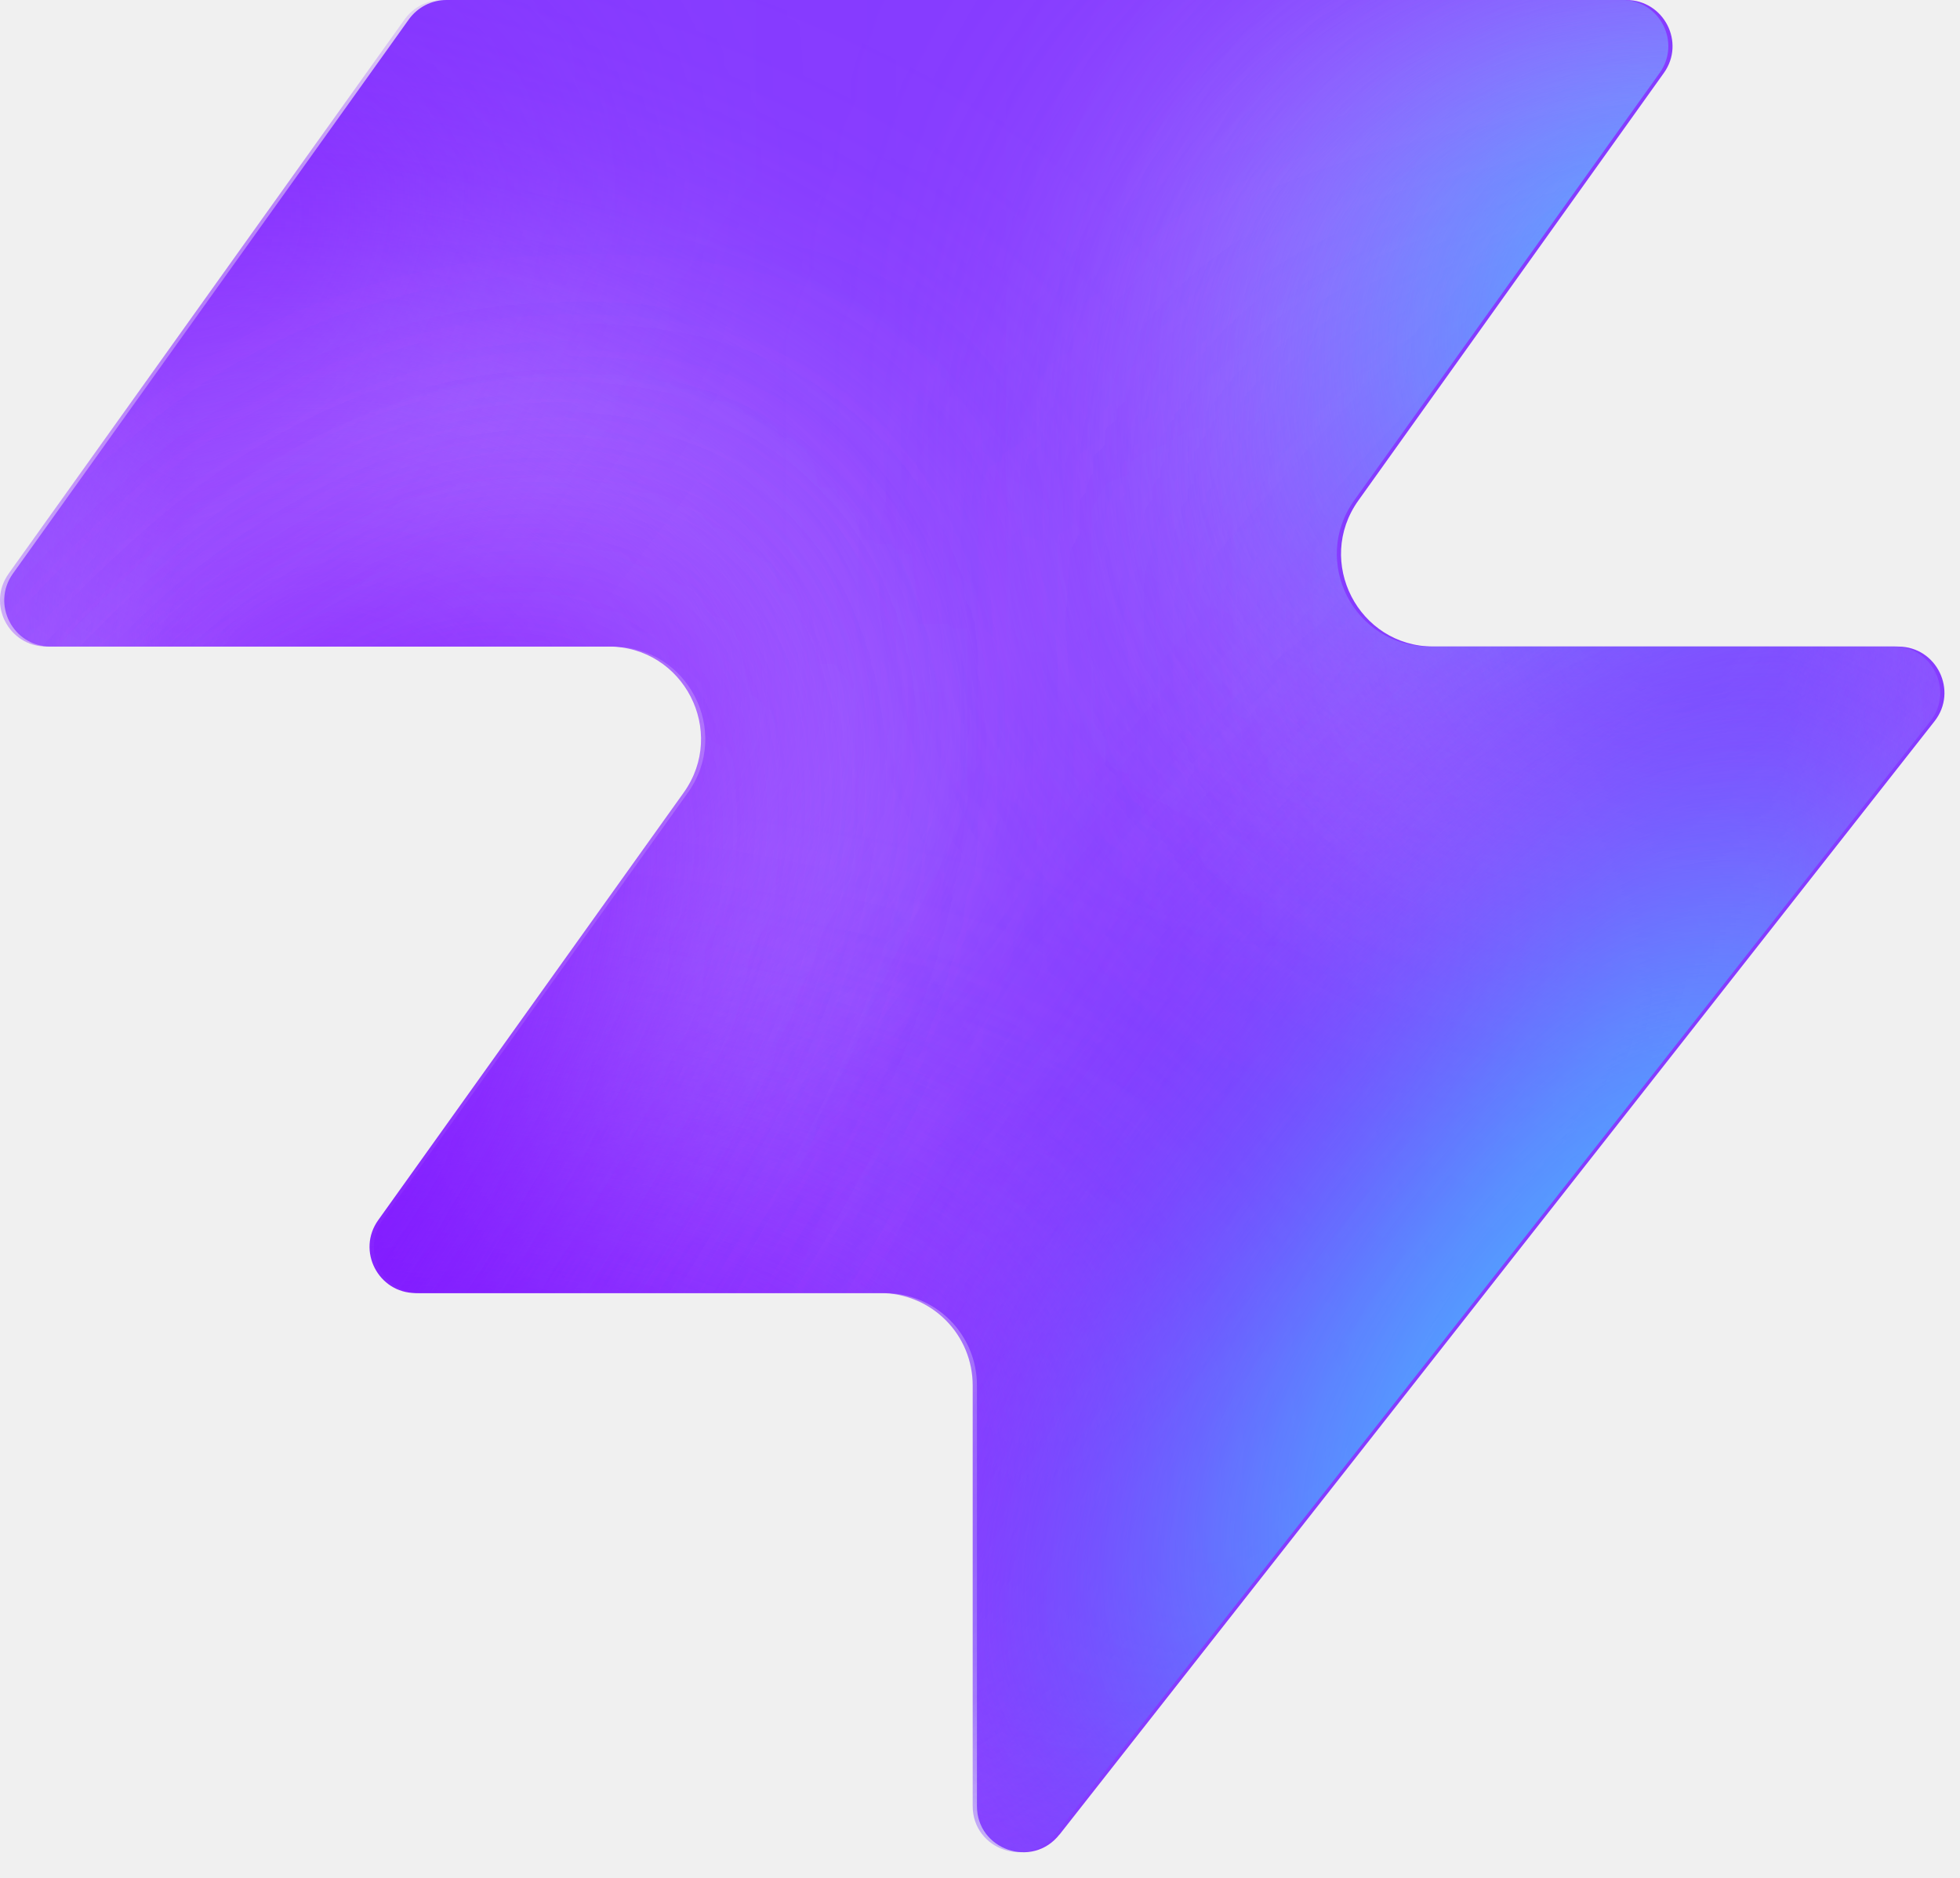
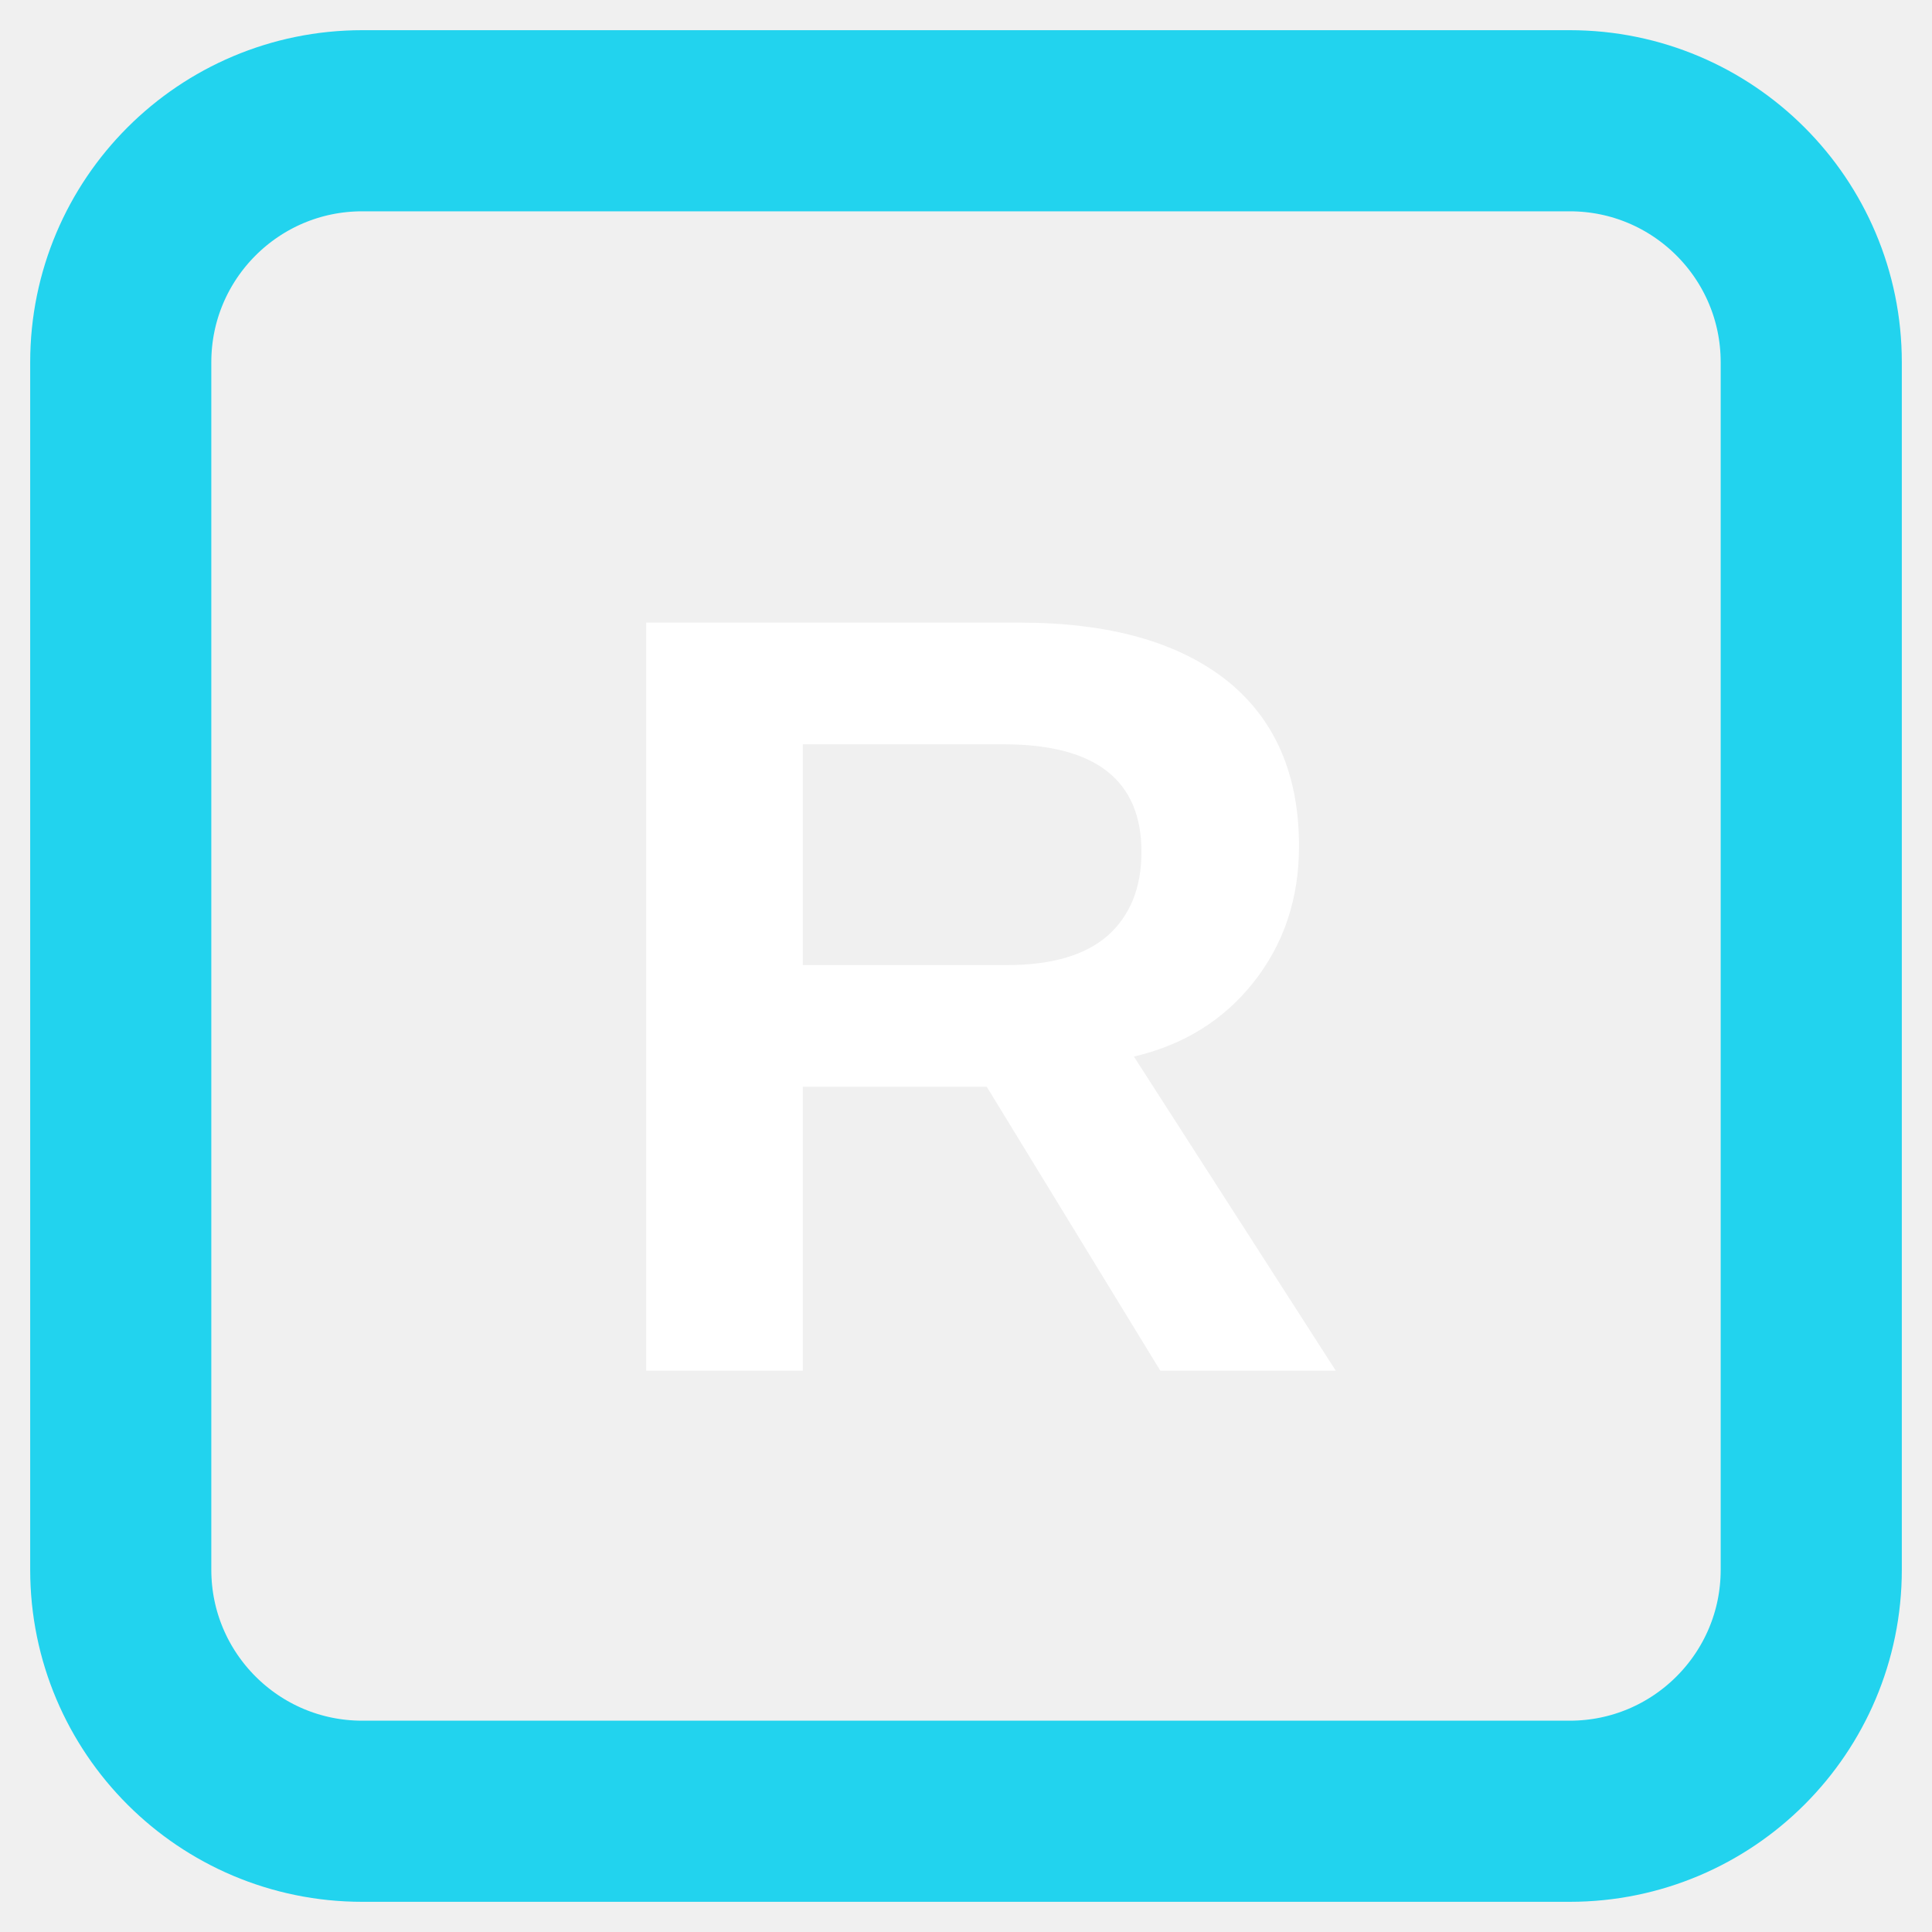
- <svg xmlns="http://www.w3.org/2000/svg" width="48" height="46" fill="none" viewBox="0 0 48 46">
-   <path fill="#863bff" d="M25.946 44.938c-.664.845-2.021.375-2.021-.698V33.937a2.26 2.26 0 0 0-2.262-2.262H10.287c-.92 0-1.456-1.04-.92-1.788l7.48-10.471c1.07-1.497 0-3.578-1.842-3.578H1.237c-.92 0-1.456-1.04-.92-1.788L10.013.474c.214-.297.556-.474.92-.474h28.894c.92 0 1.456 1.04.92 1.788l-7.48 10.471c-1.07 1.498 0 3.579 1.842 3.579h11.377c.943 0 1.473 1.088.89 1.83L25.947 44.94z" style="fill:#863bff;fill:color(display-p3 .525 .23 1);fill-opacity:1" />
-   <mask id="a" width="48" height="46" x="0" y="0" maskUnits="userSpaceOnUse" style="mask-type:alpha">
-     <path fill="#000" d="M25.842 44.938c-.664.844-2.021.375-2.021-.698V33.937a2.26 2.26 0 0 0-2.262-2.262H10.183c-.92 0-1.456-1.04-.92-1.788l7.48-10.471c1.07-1.498 0-3.579-1.842-3.579H1.133c-.92 0-1.456-1.04-.92-1.787L9.91.473c.214-.297.556-.474.92-.474h28.894c.92 0 1.456 1.04.92 1.788l-7.48 10.471c-1.07 1.498 0 3.578 1.842 3.578h11.377c.943 0 1.473 1.088.89 1.832L25.843 44.94z" style="fill:#000;fill-opacity:1" />
-   </mask>
-   <g mask="url(#a)">
-     <g filter="url(#b)">
-       <ellipse cx="5.508" cy="14.704" fill="#ede6ff" rx="5.508" ry="14.704" style="fill:#ede6ff;fill:color(display-p3 .927 .903 1);fill-opacity:1" transform="matrix(.00324 1 1 -.00324 -4.47 31.516)" />
-     </g>
-     <g filter="url(#c)">
-       <ellipse cx="10.399" cy="29.851" fill="#ede6ff" rx="10.399" ry="29.851" style="fill:#ede6ff;fill:color(display-p3 .927 .903 1);fill-opacity:1" transform="matrix(.00324 1 1 -.00324 -39.328 7.883)" />
-     </g>
-     <g filter="url(#d)">
-       <ellipse cx="5.508" cy="30.487" fill="#7e14ff" rx="5.508" ry="30.487" style="fill:#7e14ff;fill:color(display-p3 .492 .077 1);fill-opacity:1" transform="rotate(89.814 -25.913 -14.639)scale(1 -1)" />
-     </g>
-     <g filter="url(#e)">
-       <ellipse cx="5.508" cy="30.599" fill="#7e14ff" rx="5.508" ry="30.599" style="fill:#7e14ff;fill:color(display-p3 .492 .077 1);fill-opacity:1" transform="rotate(89.814 -32.644 -3.334)scale(1 -1)" />
-     </g>
-     <g filter="url(#f)">
-       <ellipse cx="5.508" cy="30.599" fill="#7e14ff" rx="5.508" ry="30.599" style="fill:#7e14ff;fill:color(display-p3 .492 .077 1);fill-opacity:1" transform="matrix(.00324 1 1 -.00324 -34.34 30.47)" />
-     </g>
-     <g filter="url(#g)">
-       <ellipse cx="14.072" cy="22.078" fill="#ede6ff" rx="14.072" ry="22.078" style="fill:#ede6ff;fill:color(display-p3 .927 .903 1);fill-opacity:1" transform="rotate(93.35 24.506 48.493)scale(-1 1)" />
-     </g>
-     <g filter="url(#h)">
-       <ellipse cx="3.47" cy="21.501" fill="#7e14ff" rx="3.47" ry="21.501" style="fill:#7e14ff;fill:color(display-p3 .492 .077 1);fill-opacity:1" transform="rotate(89.009 28.708 47.59)scale(-1 1)" />
-     </g>
-     <g filter="url(#i)">
-       <ellipse cx="3.47" cy="21.501" fill="#7e14ff" rx="3.47" ry="21.501" style="fill:#7e14ff;fill:color(display-p3 .492 .077 1);fill-opacity:1" transform="rotate(89.009 28.708 47.59)scale(-1 1)" />
-     </g>
-     <g filter="url(#j)">
-       <ellipse cx=".387" cy="8.972" fill="#7e14ff" rx="4.407" ry="29.108" style="fill:#7e14ff;fill:color(display-p3 .492 .077 1);fill-opacity:1" transform="rotate(39.51 .387 8.972)" />
-     </g>
-     <g filter="url(#k)">
-       <ellipse cx="47.523" cy="-6.092" fill="#7e14ff" rx="4.407" ry="29.108" style="fill:#7e14ff;fill:color(display-p3 .492 .077 1);fill-opacity:1" transform="rotate(37.892 47.523 -6.092)" />
-     </g>
-     <g filter="url(#l)">
-       <ellipse cx="41.412" cy="6.333" fill="#47bfff" rx="5.971" ry="9.665" style="fill:#47bfff;fill:color(display-p3 .28 .748 1);fill-opacity:1" transform="rotate(37.892 41.412 6.333)" />
-     </g>
-     <g filter="url(#m)">
-       <ellipse cx="-1.879" cy="38.332" fill="#7e14ff" rx="4.407" ry="29.108" style="fill:#7e14ff;fill:color(display-p3 .492 .077 1);fill-opacity:1" transform="rotate(37.892 -1.88 38.332)" />
-     </g>
-     <g filter="url(#n)">
-       <ellipse cx="-1.879" cy="38.332" fill="#7e14ff" rx="4.407" ry="29.108" style="fill:#7e14ff;fill:color(display-p3 .492 .077 1);fill-opacity:1" transform="rotate(37.892 -1.88 38.332)" />
-     </g>
-     <g filter="url(#o)">
-       <ellipse cx="35.651" cy="29.907" fill="#7e14ff" rx="4.407" ry="29.108" style="fill:#7e14ff;fill:color(display-p3 .492 .077 1);fill-opacity:1" transform="rotate(37.892 35.651 29.907)" />
-     </g>
-     <g filter="url(#p)">
-       <ellipse cx="38.418" cy="32.4" fill="#47bfff" rx="5.971" ry="15.297" style="fill:#47bfff;fill:color(display-p3 .28 .748 1);fill-opacity:1" transform="rotate(37.892 38.418 32.4)" />
-     </g>
-   </g>
-   <defs>
-     <filter id="b" width="60.045" height="41.654" x="-19.77" y="16.149" color-interpolation-filters="sRGB" filterUnits="userSpaceOnUse">
-       <feFlood flood-opacity="0" result="BackgroundImageFix" />
-       <feBlend in="SourceGraphic" in2="BackgroundImageFix" result="shape" />
-       <feGaussianBlur result="effect1_foregroundBlur_2002_17158" stdDeviation="7.659" />
-     </filter>
-     <filter id="c" width="90.34" height="51.437" x="-54.613" y="-7.533" color-interpolation-filters="sRGB" filterUnits="userSpaceOnUse">
-       <feFlood flood-opacity="0" result="BackgroundImageFix" />
-       <feBlend in="SourceGraphic" in2="BackgroundImageFix" result="shape" />
-       <feGaussianBlur result="effect1_foregroundBlur_2002_17158" stdDeviation="7.659" />
-     </filter>
-     <filter id="d" width="79.355" height="29.4" x="-49.64" y="2.03" color-interpolation-filters="sRGB" filterUnits="userSpaceOnUse">
-       <feFlood flood-opacity="0" result="BackgroundImageFix" />
-       <feBlend in="SourceGraphic" in2="BackgroundImageFix" result="shape" />
-       <feGaussianBlur result="effect1_foregroundBlur_2002_17158" stdDeviation="4.596" />
-     </filter>
-     <filter id="e" width="79.579" height="29.4" x="-45.045" y="20.029" color-interpolation-filters="sRGB" filterUnits="userSpaceOnUse">
-       <feFlood flood-opacity="0" result="BackgroundImageFix" />
-       <feBlend in="SourceGraphic" in2="BackgroundImageFix" result="shape" />
-       <feGaussianBlur result="effect1_foregroundBlur_2002_17158" stdDeviation="4.596" />
-     </filter>
-     <filter id="f" width="79.579" height="29.4" x="-43.513" y="21.178" color-interpolation-filters="sRGB" filterUnits="userSpaceOnUse">
-       <feFlood flood-opacity="0" result="BackgroundImageFix" />
-       <feBlend in="SourceGraphic" in2="BackgroundImageFix" result="shape" />
-       <feGaussianBlur result="effect1_foregroundBlur_2002_17158" stdDeviation="4.596" />
-     </filter>
-     <filter id="g" width="74.749" height="58.852" x="15.756" y="-17.901" color-interpolation-filters="sRGB" filterUnits="userSpaceOnUse">
-       <feFlood flood-opacity="0" result="BackgroundImageFix" />
-       <feBlend in="SourceGraphic" in2="BackgroundImageFix" result="shape" />
-       <feGaussianBlur result="effect1_foregroundBlur_2002_17158" stdDeviation="7.659" />
-     </filter>
-     <filter id="h" width="61.377" height="25.362" x="23.548" y="2.284" color-interpolation-filters="sRGB" filterUnits="userSpaceOnUse">
-       <feFlood flood-opacity="0" result="BackgroundImageFix" />
-       <feBlend in="SourceGraphic" in2="BackgroundImageFix" result="shape" />
-       <feGaussianBlur result="effect1_foregroundBlur_2002_17158" stdDeviation="4.596" />
-     </filter>
-     <filter id="i" width="61.377" height="25.362" x="23.548" y="2.284" color-interpolation-filters="sRGB" filterUnits="userSpaceOnUse">
-       <feFlood flood-opacity="0" result="BackgroundImageFix" />
-       <feBlend in="SourceGraphic" in2="BackgroundImageFix" result="shape" />
-       <feGaussianBlur result="effect1_foregroundBlur_2002_17158" stdDeviation="4.596" />
-     </filter>
-     <filter id="j" width="56.045" height="63.649" x="-27.636" y="-22.853" color-interpolation-filters="sRGB" filterUnits="userSpaceOnUse">
-       <feFlood flood-opacity="0" result="BackgroundImageFix" />
-       <feBlend in="SourceGraphic" in2="BackgroundImageFix" result="shape" />
-       <feGaussianBlur result="effect1_foregroundBlur_2002_17158" stdDeviation="4.596" />
-     </filter>
-     <filter id="k" width="54.814" height="64.646" x="20.116" y="-38.415" color-interpolation-filters="sRGB" filterUnits="userSpaceOnUse">
-       <feFlood flood-opacity="0" result="BackgroundImageFix" />
-       <feBlend in="SourceGraphic" in2="BackgroundImageFix" result="shape" />
-       <feGaussianBlur result="effect1_foregroundBlur_2002_17158" stdDeviation="4.596" />
-     </filter>
-     <filter id="l" width="33.541" height="35.313" x="24.641" y="-11.323" color-interpolation-filters="sRGB" filterUnits="userSpaceOnUse">
-       <feFlood flood-opacity="0" result="BackgroundImageFix" />
-       <feBlend in="SourceGraphic" in2="BackgroundImageFix" result="shape" />
-       <feGaussianBlur result="effect1_foregroundBlur_2002_17158" stdDeviation="4.596" />
-     </filter>
-     <filter id="m" width="54.814" height="64.646" x="-29.286" y="6.009" color-interpolation-filters="sRGB" filterUnits="userSpaceOnUse">
-       <feFlood flood-opacity="0" result="BackgroundImageFix" />
-       <feBlend in="SourceGraphic" in2="BackgroundImageFix" result="shape" />
-       <feGaussianBlur result="effect1_foregroundBlur_2002_17158" stdDeviation="4.596" />
-     </filter>
-     <filter id="n" width="54.814" height="64.646" x="-29.286" y="6.009" color-interpolation-filters="sRGB" filterUnits="userSpaceOnUse">
-       <feFlood flood-opacity="0" result="BackgroundImageFix" />
-       <feBlend in="SourceGraphic" in2="BackgroundImageFix" result="shape" />
-       <feGaussianBlur result="effect1_foregroundBlur_2002_17158" stdDeviation="4.596" />
-     </filter>
-     <filter id="o" width="54.814" height="64.646" x="8.244" y="-2.416" color-interpolation-filters="sRGB" filterUnits="userSpaceOnUse">
-       <feFlood flood-opacity="0" result="BackgroundImageFix" />
-       <feBlend in="SourceGraphic" in2="BackgroundImageFix" result="shape" />
-       <feGaussianBlur result="effect1_foregroundBlur_2002_17158" stdDeviation="4.596" />
-     </filter>
-     <filter id="p" width="39.409" height="43.623" x="18.713" y="10.588" color-interpolation-filters="sRGB" filterUnits="userSpaceOnUse">
-       <feFlood flood-opacity="0" result="BackgroundImageFix" />
-       <feBlend in="SourceGraphic" in2="BackgroundImageFix" result="shape" />
-       <feGaussianBlur result="effect1_foregroundBlur_2002_17158" stdDeviation="4.596" />
-     </filter>
-   </defs>
+ <svg xmlns="http://www.w3.org/2000/svg" viewBox="0 0 32 32">
+   <rect x="2" y="2" width="28" height="28" rx="4" fill="none" stroke="#22d3ee" stroke-width="3" />
+   <text x="50%" y="55%" dominant-baseline="middle" text-anchor="middle" font-family="Arial, sans-serif" font-weight="900" font-size="18" fill="white">R</text>
</svg>
